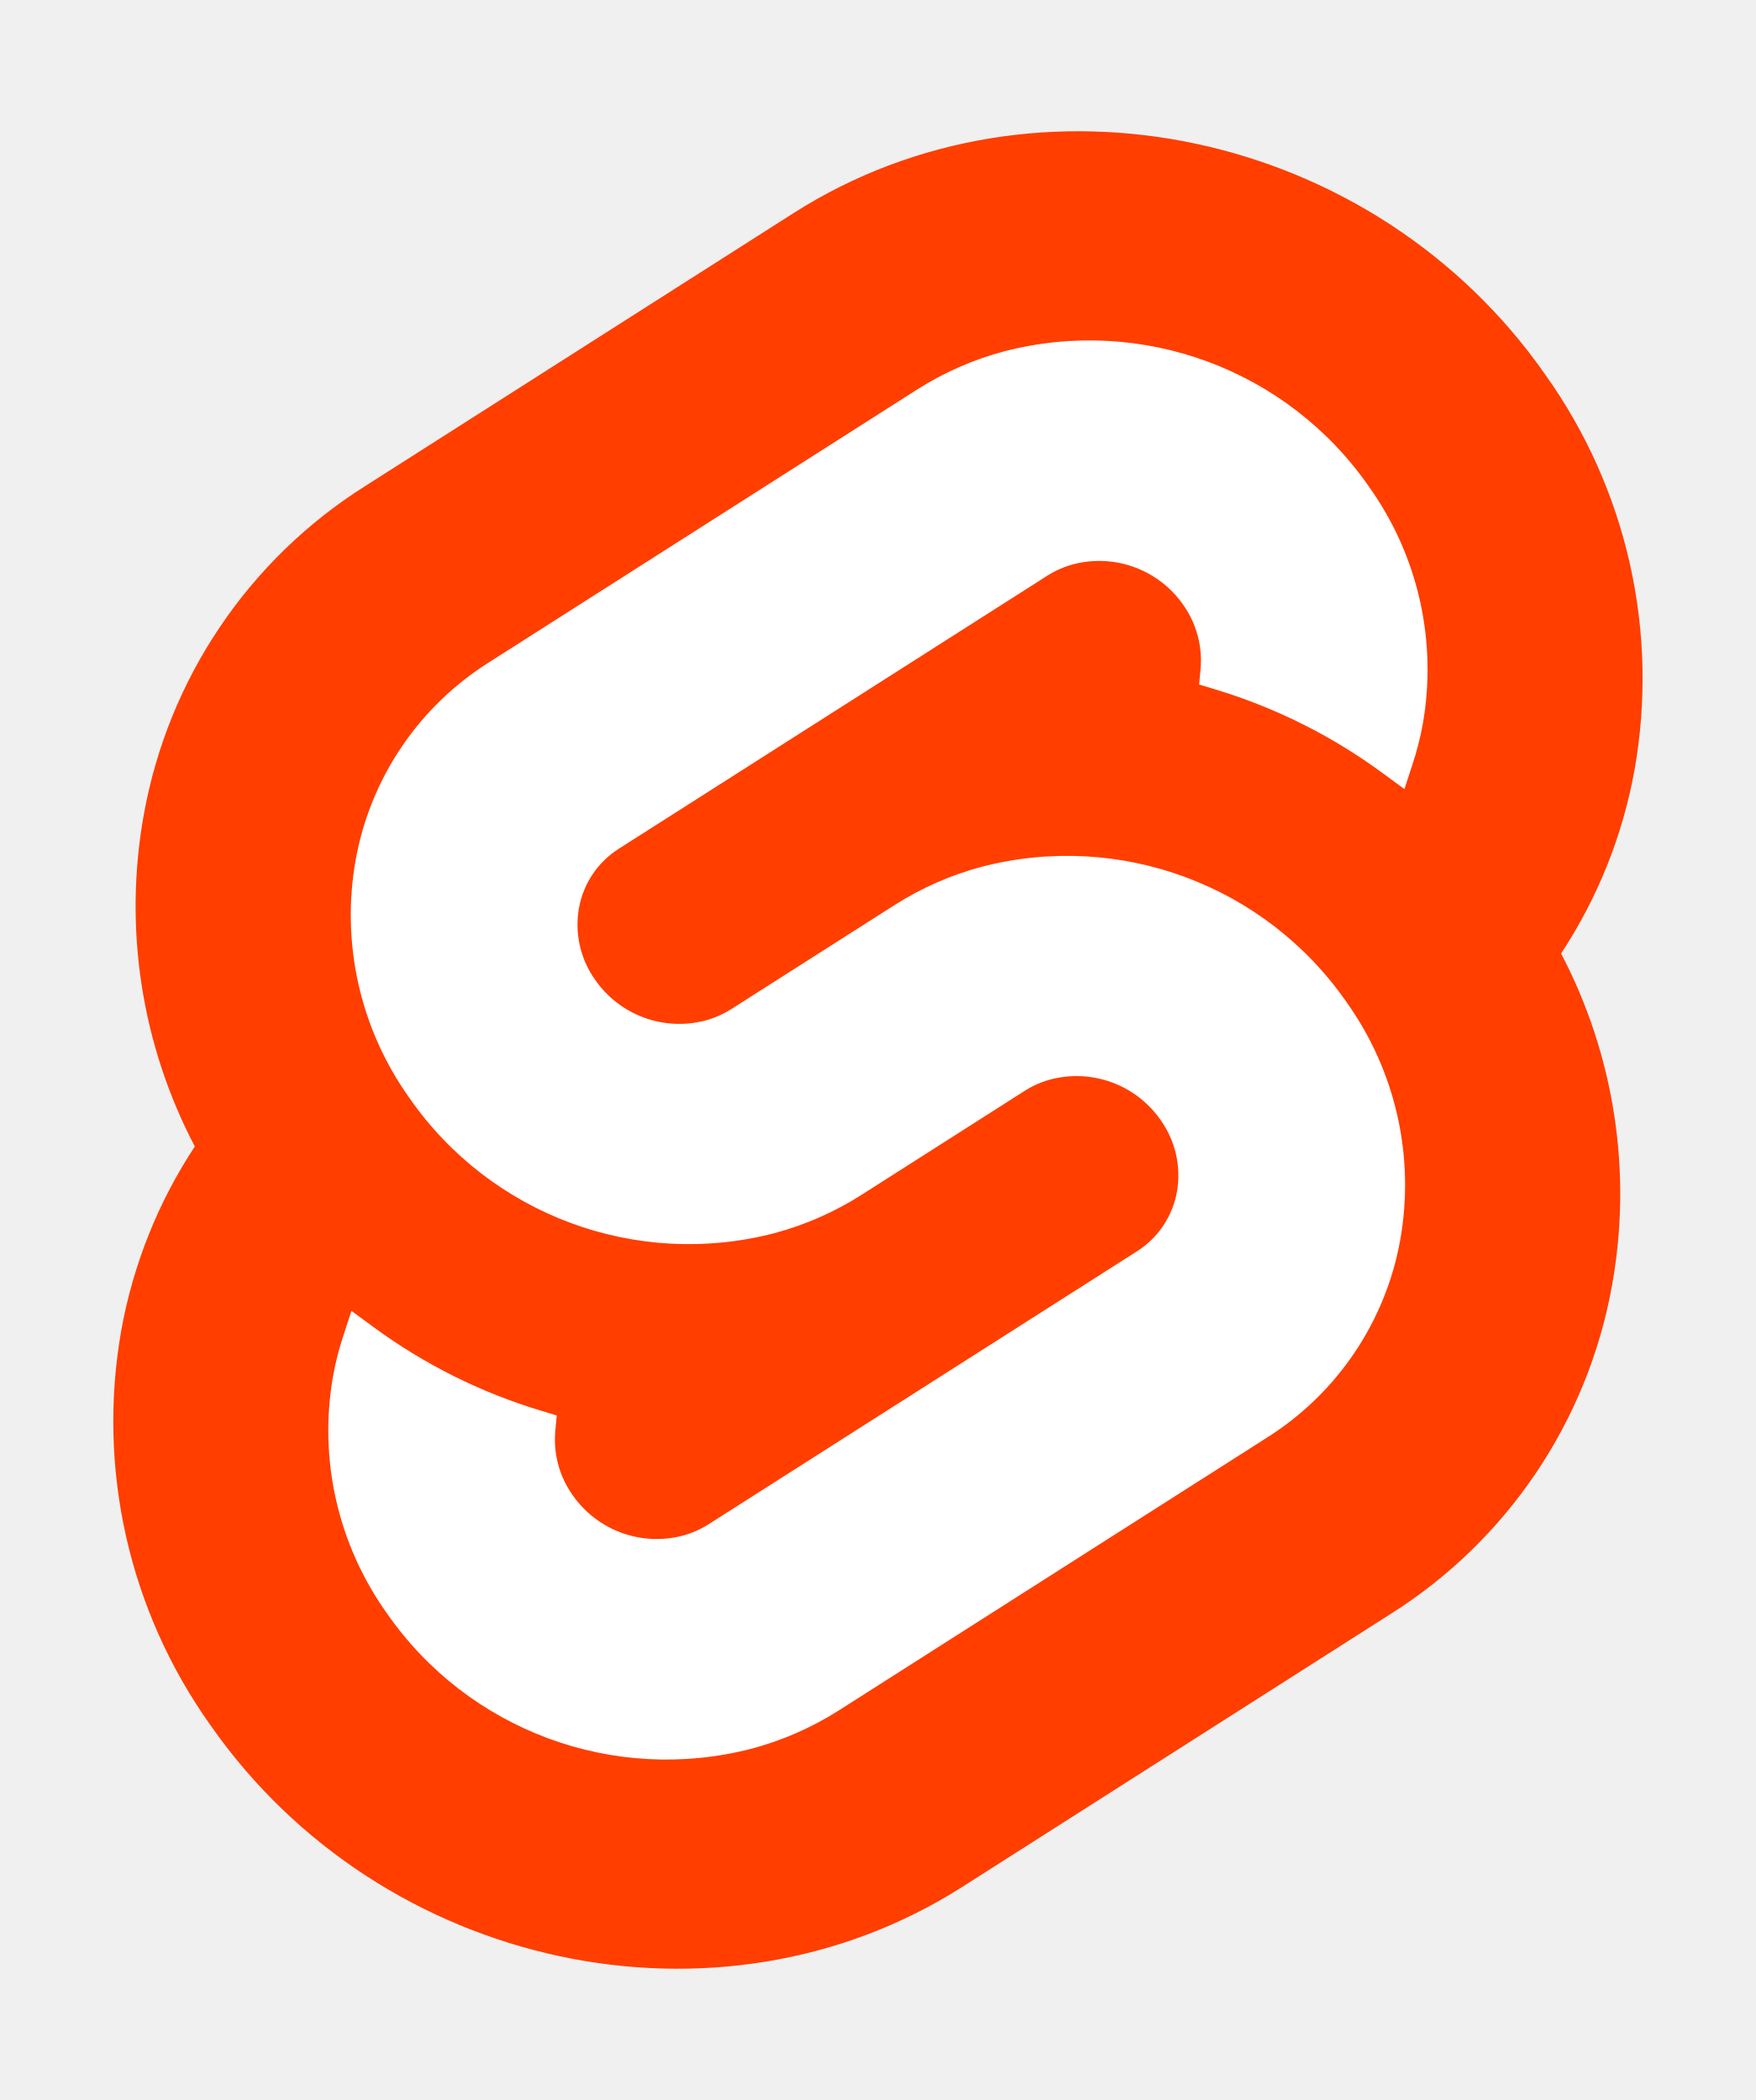
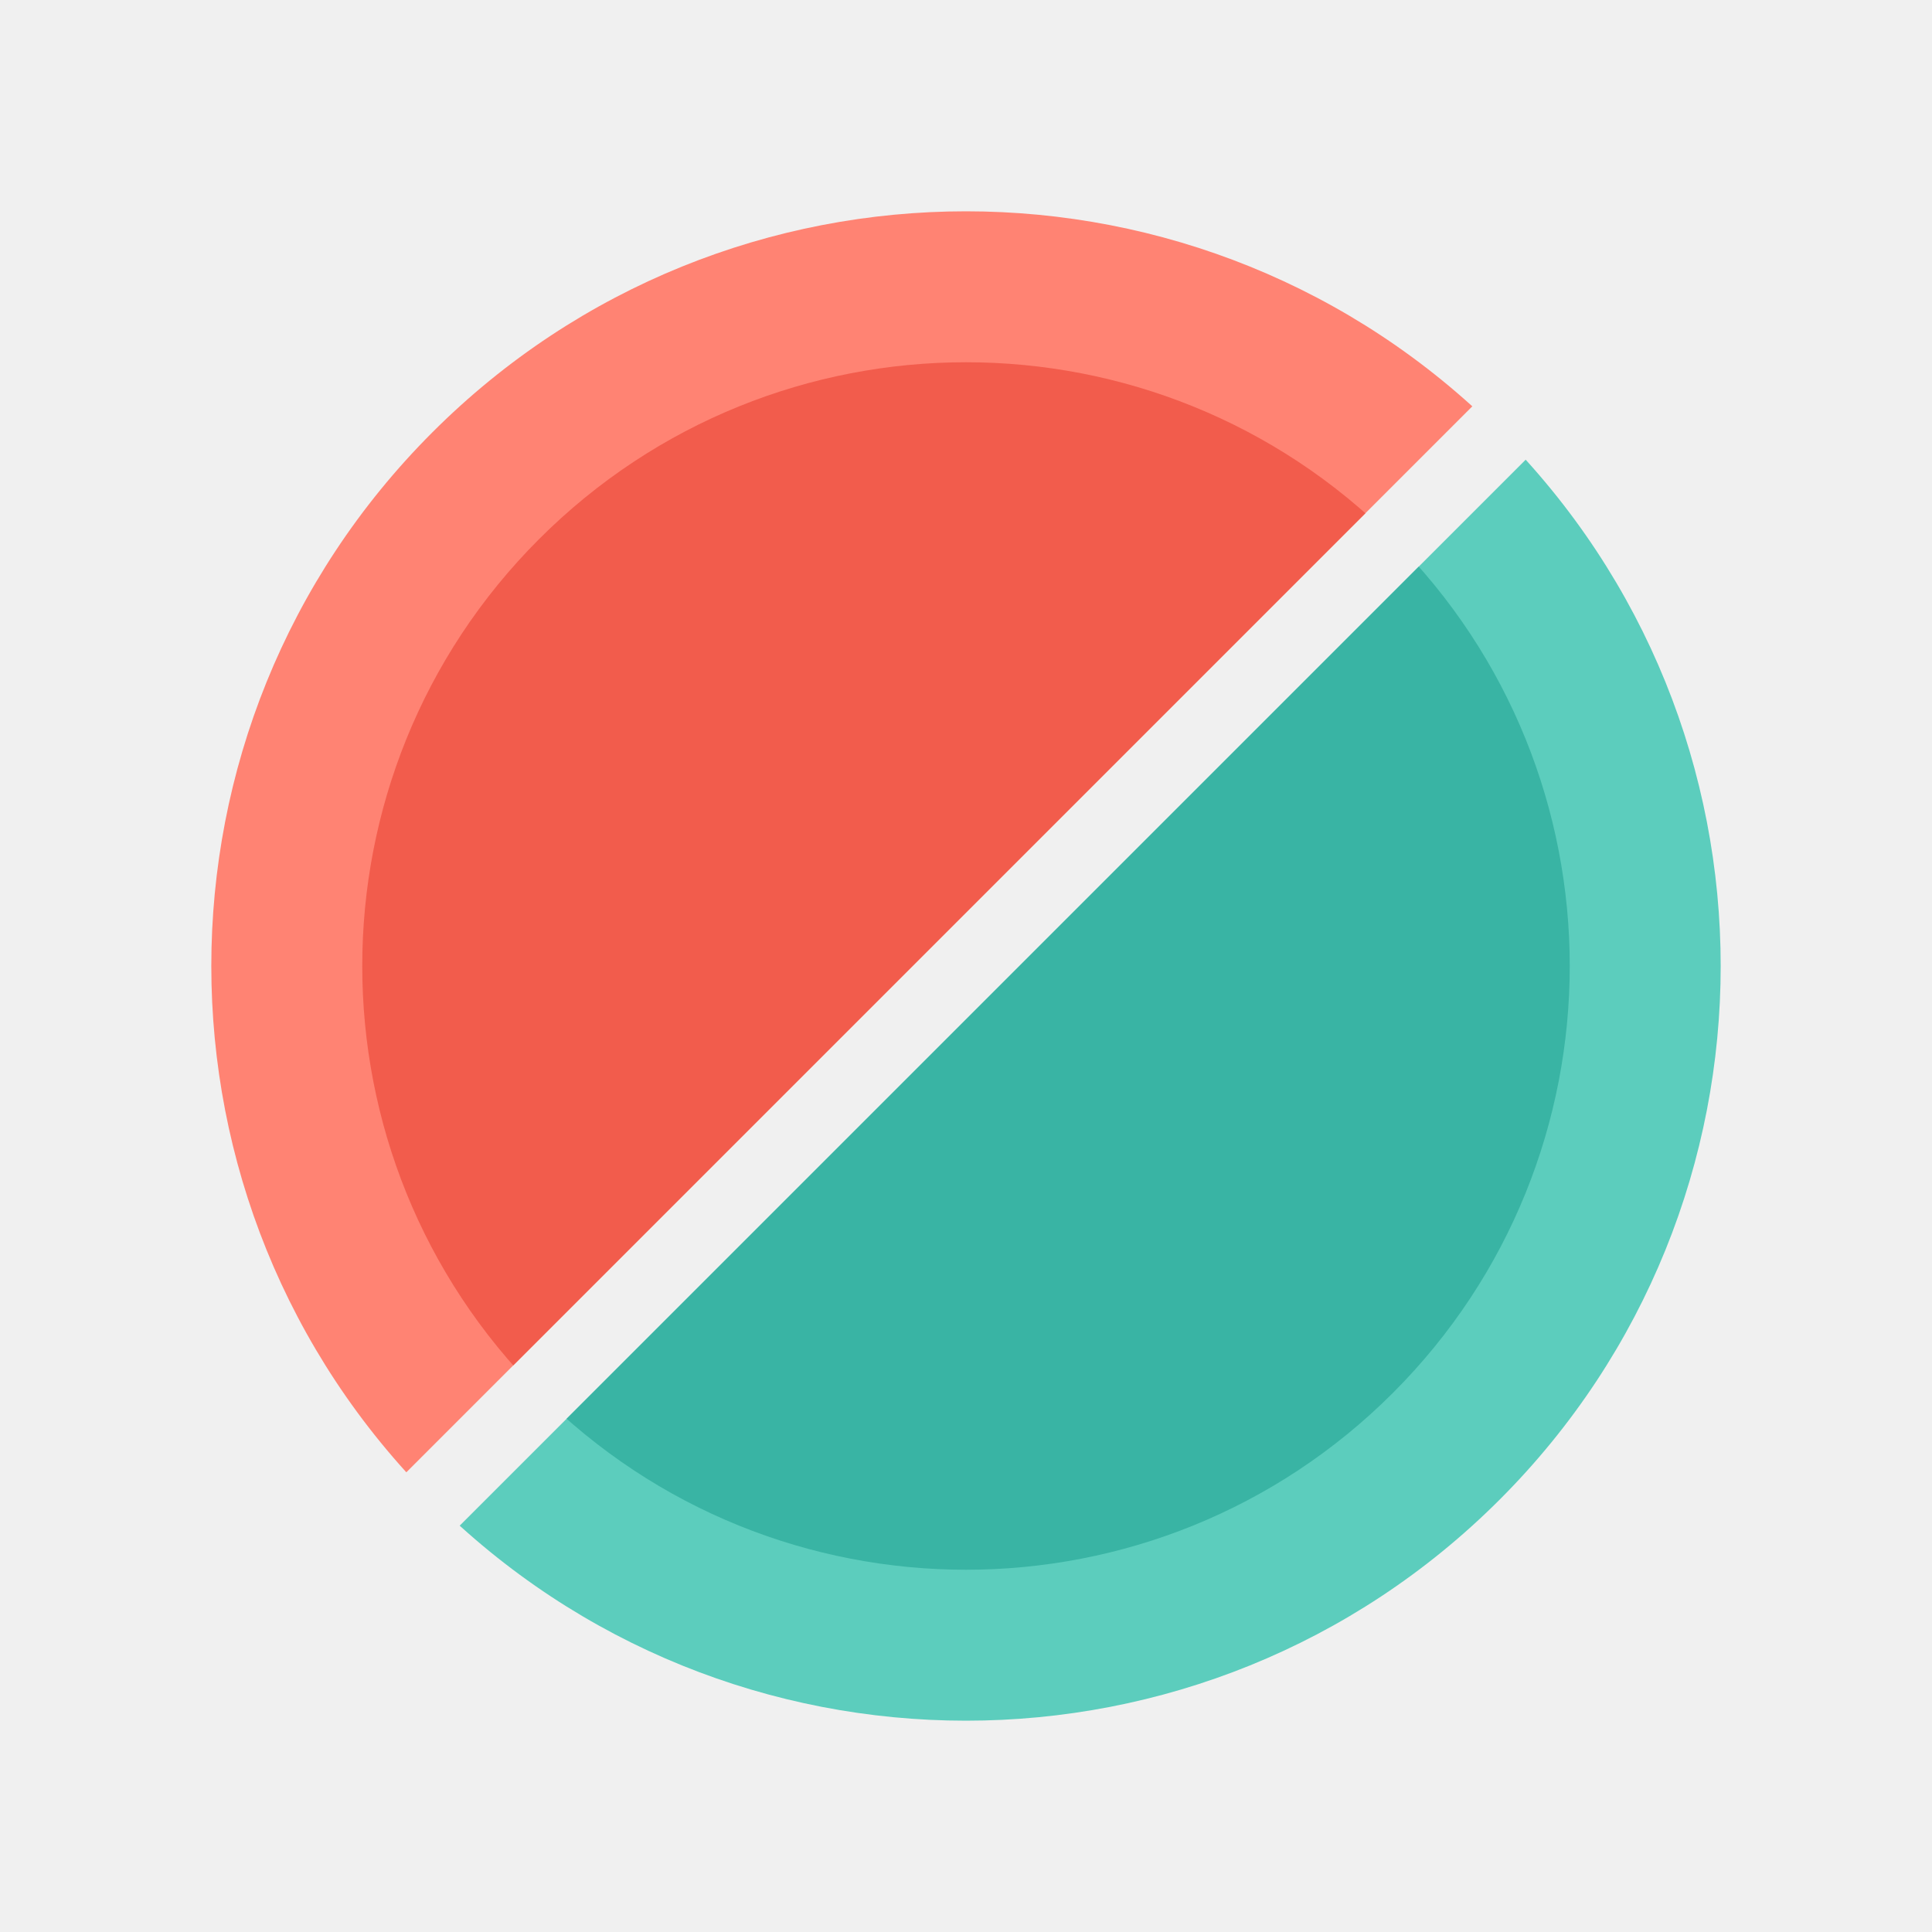
- <svg xmlns="http://www.w3.org/2000/svg" width="107" height="128" viewBox="0 0 107 128">
-   <path d="M94.157 22.819c-10.4-14.885-30.94-19.297-45.792-9.835L22.282 29.608A29.92 29.92 0 0 0 8.764 49.65a31.5 31.5 0 0 0 3.108 20.231 30 30 0 0 0-4.477 11.183 31.9 31.9 0 0 0 5.448 24.116c10.402 14.887 30.942 19.297 45.791 9.835l26.083-16.624A29.92 29.92 0 0 0 98.235 78.35a31.53 31.53 0 0 0-3.105-20.232 30 30 0 0 0 4.474-11.182 31.88 31.88 0 0 0-5.447-24.116" style="fill:#ff3e00" />
-   <path d="M45.817 106.582a20.72 20.72 0 0 1-22.237-8.243 19.17 19.17 0 0 1-3.277-14.503 18 18 0 0 1 .624-2.435l.49-1.498 1.337.981a33.6 33.6 0 0 0 10.203 5.098l.97.294-.09.968a5.85 5.85 0 0 0 1.052 3.878 6.24 6.24 0 0 0 6.695 2.485 5.8 5.8 0 0 0 1.603-.704L69.27 76.28a5.43 5.43 0 0 0 2.45-3.631 5.8 5.8 0 0 0-.987-4.371 6.24 6.24 0 0 0-6.698-2.487 5.7 5.7 0 0 0-1.6.704l-9.953 6.345a19 19 0 0 1-5.296 2.326 20.72 20.72 0 0 1-22.237-8.243 19.17 19.17 0 0 1-3.277-14.502 17.99 17.99 0 0 1 8.13-12.052l26.081-16.623a19 19 0 0 1 5.3-2.329 20.72 20.72 0 0 1 22.237 8.243 19.17 19.17 0 0 1 3.277 14.503 18 18 0 0 1-.624 2.435l-.49 1.498-1.337-.98a33.6 33.6 0 0 0-10.203-5.1l-.97-.294.09-.968a5.86 5.86 0 0 0-1.052-3.878 6.24 6.24 0 0 0-6.696-2.485 5.8 5.8 0 0 0-1.602.704L37.73 51.72a5.42 5.42 0 0 0-2.449 3.63 5.79 5.79 0 0 0 .986 4.372 6.24 6.24 0 0 0 6.698 2.486 5.8 5.8 0 0 0 1.602-.704l9.952-6.342a19 19 0 0 1 5.295-2.328 20.72 20.72 0 0 1 22.237 8.242 19.17 19.17 0 0 1 3.277 14.503 18 18 0 0 1-8.13 12.053l-26.081 16.622a19 19 0 0 1-5.3 2.328" style="fill:#fff" />
+ <svg xmlns="http://www.w3.org/2000/svg" viewBox="0 0 512 512" width="100%" height="100%">
+   <defs>
+     <clipPath id="topClip">
+       <rect x="0" y="0" width="512" height="246" />
+     </clipPath>
+     <clipPath id="bottomClip">
+       <rect x="0" y="266" width="512" height="246" />
+     </clipPath>
+   </defs>
+   <g transform="rotate(-45 256 256)">
+     <g clip-path="url(#topClip)">
+       <circle cx="256" cy="256" r="200" fill="#ff8373" />
+       <circle cx="256" cy="256" r="160" fill="#f25c4c" />
+     </g>
+     <g clip-path="url(#bottomClip)">
+       <circle cx="256" cy="256" r="200" fill="#5ccdbd" />
+       <circle cx="256" cy="256" r="160" fill="#39b4a4" />
+     </g>
+   </g>
</svg>
